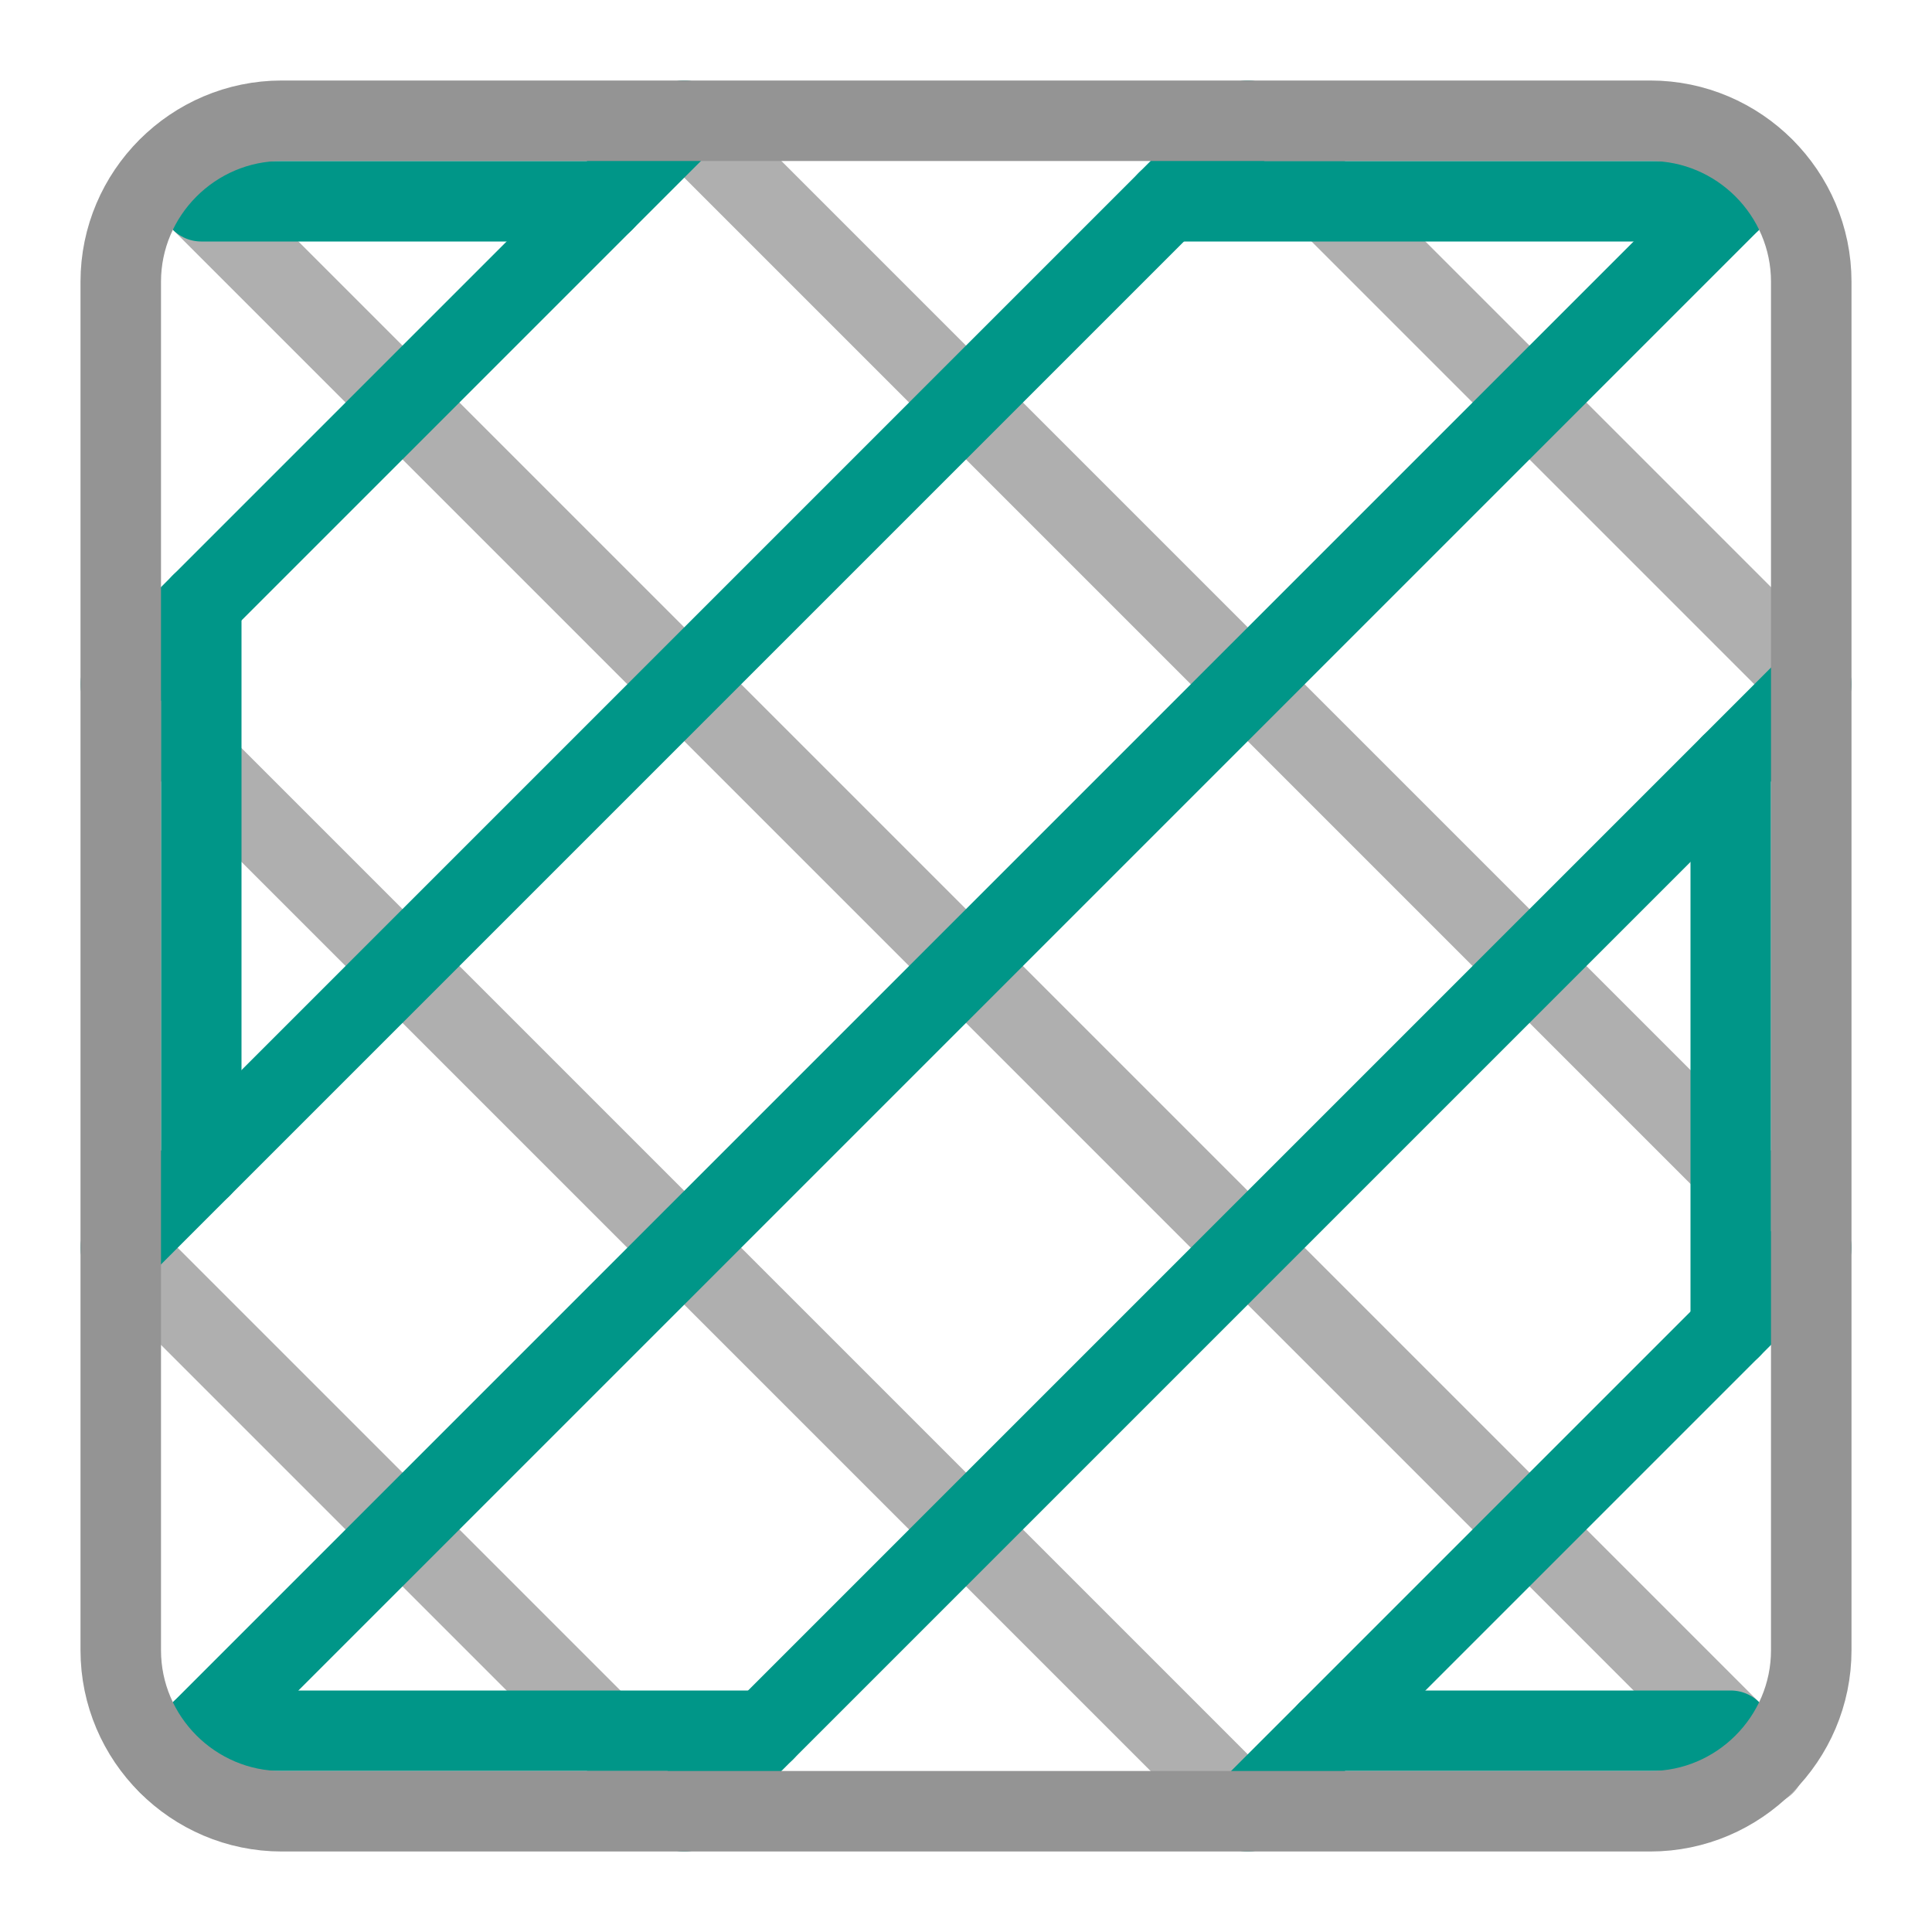
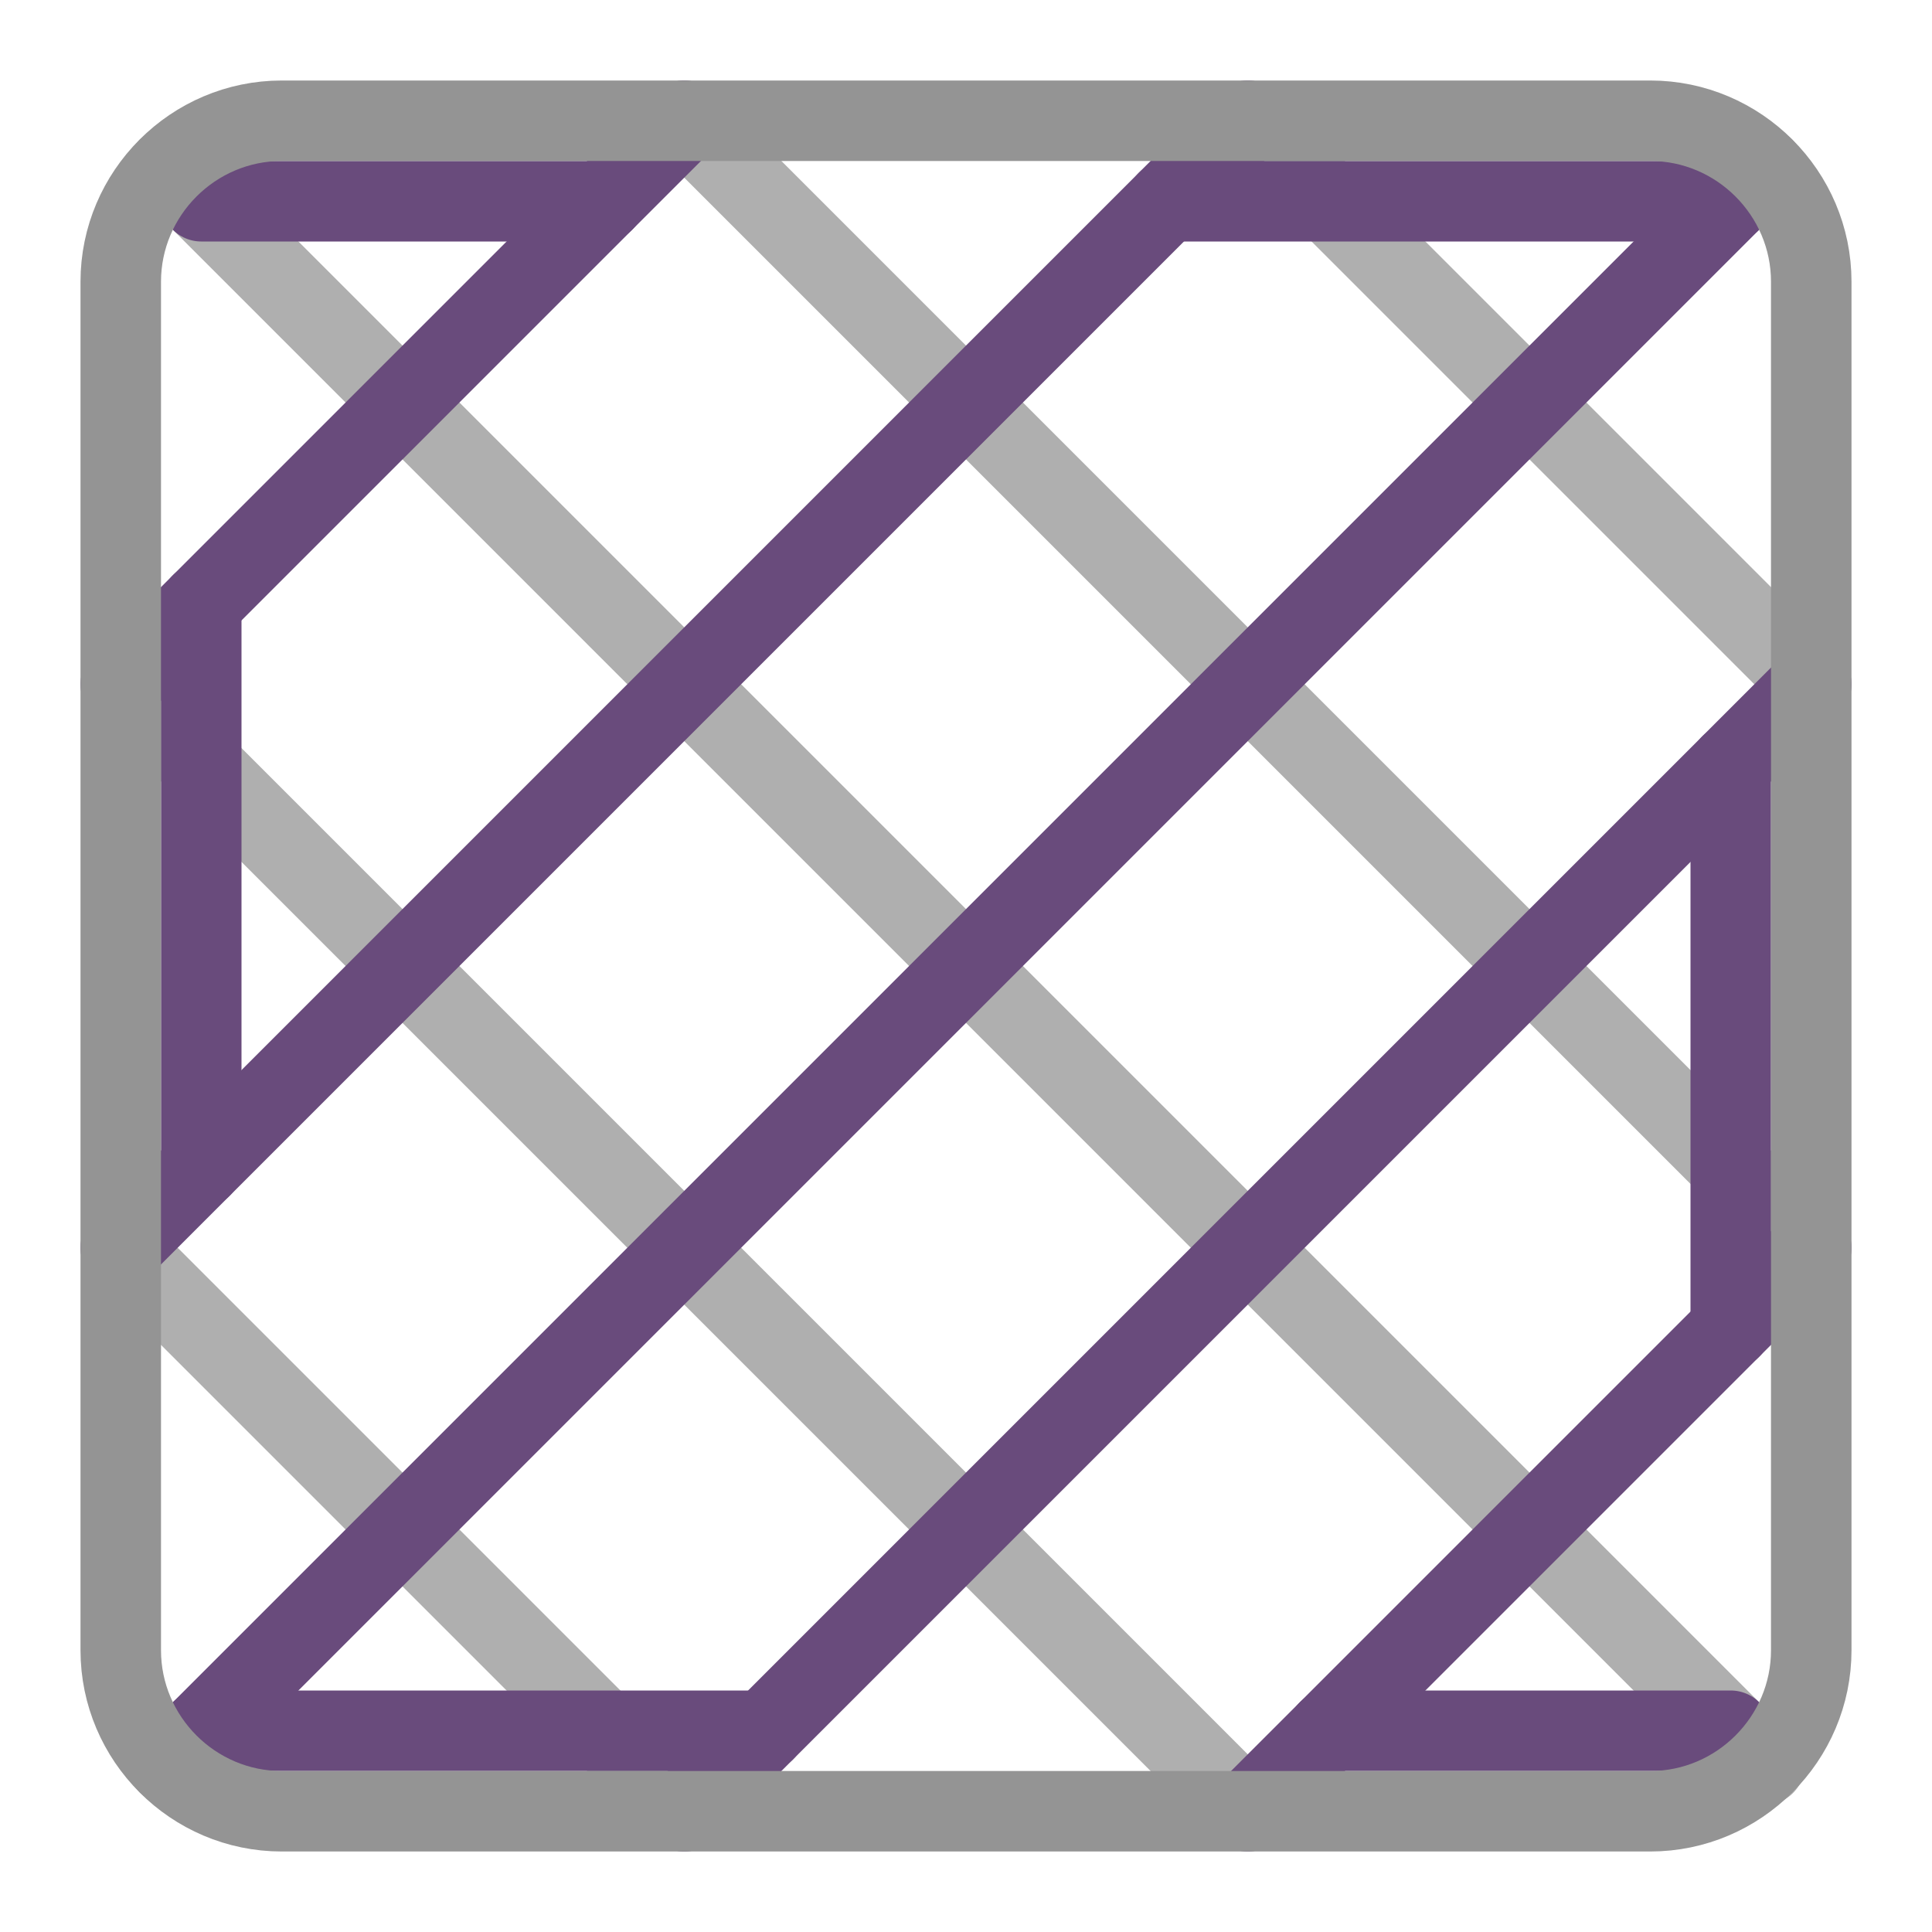
<svg xmlns="http://www.w3.org/2000/svg" id="a" width="24" height="24" viewBox="0 0 24 24">
  <path d="M15.5,22.5L1.5,8.5M22.5,15.5L8.5,1.5M8.5,22.5L1.5,15.5M22.5,8.5L15.5,1.5M2.09,2.09l19.83,19.83" style="fill:none; opacity:.75; stroke:#949494; stroke-linecap:round; stroke-linejoin:round;" />
-   <path d="M8.5,22.5l14-14M1.5,15.5L15.5,1.5M15.5,22.5l7-7M1.5,8.5L8.5,1.5M21.91,2.09L2.09,21.91" style="fill:none; stroke:#009688; stroke-linecap:round; stroke-linejoin:round;" />
-   <line x1="2.5" y1="7.5" x2="2.5" y2="14.5" style="fill:none; stroke:#009688; stroke-linecap:round; stroke-linejoin:round;" />
-   <line x1="14.5" y1="2.5" x2="21.5" y2="2.5" style="fill:none; stroke:#009688; stroke-linecap:round; stroke-linejoin:round;" />
-   <line x1="9.5" y1="21.5" x2="2.5" y2="21.5" style="fill:none; stroke:#009688; stroke-linecap:round; stroke-linejoin:round;" />
-   <line x1="21.5" y1="9.5" x2="21.5" y2="16.5" style="fill:none; stroke:#009688; stroke-linecap:round; stroke-linejoin:round;" />
-   <line x1="16.5" y1="21.5" x2="21.5" y2="21.5" style="fill:none; stroke:#009688; stroke-linecap:round; stroke-linejoin:round;" />
-   <line x1="7.5" y1="2.5" x2="2.5" y2="2.5" style="fill:none; stroke:#009688; stroke-linecap:round; stroke-linejoin:round;" />
+   <path d="M8.5,22.5l14-14M1.5,15.5L15.5,1.5M15.5,22.5l7-7M1.5,8.5L8.5,1.5M21.91,2.09L2.09,21.91" style="fill:none; stroke:#694B7C; stroke-linecap:round; stroke-linejoin:round;" />
+   <line x1="2.5" y1="7.5" x2="2.5" y2="14.5" style="fill:none; stroke:#694B7C; stroke-linecap:round; stroke-linejoin:round;" />
+   <line x1="14.5" y1="2.5" x2="21.5" y2="2.5" style="fill:none; stroke:#694B7C; stroke-linecap:round; stroke-linejoin:round;" />
+   <line x1="9.5" y1="21.5" x2="2.5" y2="21.5" style="fill:none; stroke:#694B7C; stroke-linecap:round; stroke-linejoin:round;" />
+   <line x1="21.5" y1="9.5" x2="21.5" y2="16.5" style="fill:none; stroke:#694B7C; stroke-linecap:round; stroke-linejoin:round;" />
+   <line x1="16.5" y1="21.5" x2="21.5" y2="21.5" style="fill:none; stroke:#694B7C; stroke-linecap:round; stroke-linejoin:round;" />
+   <line x1="7.5" y1="2.5" x2="2.5" y2="2.5" style="fill:none; stroke:#694B7C; stroke-linecap:round; stroke-linejoin:round;" />
  <path d="M3.5,1.5h17c1.1,0,2,.9,2,2v17c0,1.1-.9,2-2,2H3.5c-1.1,0-2-.9-2-2V3.5c0-1.1.9-2,2-2Z" style="fill:none; stroke:#949494; stroke-linecap:round; stroke-linejoin:round;" />
</svg>
